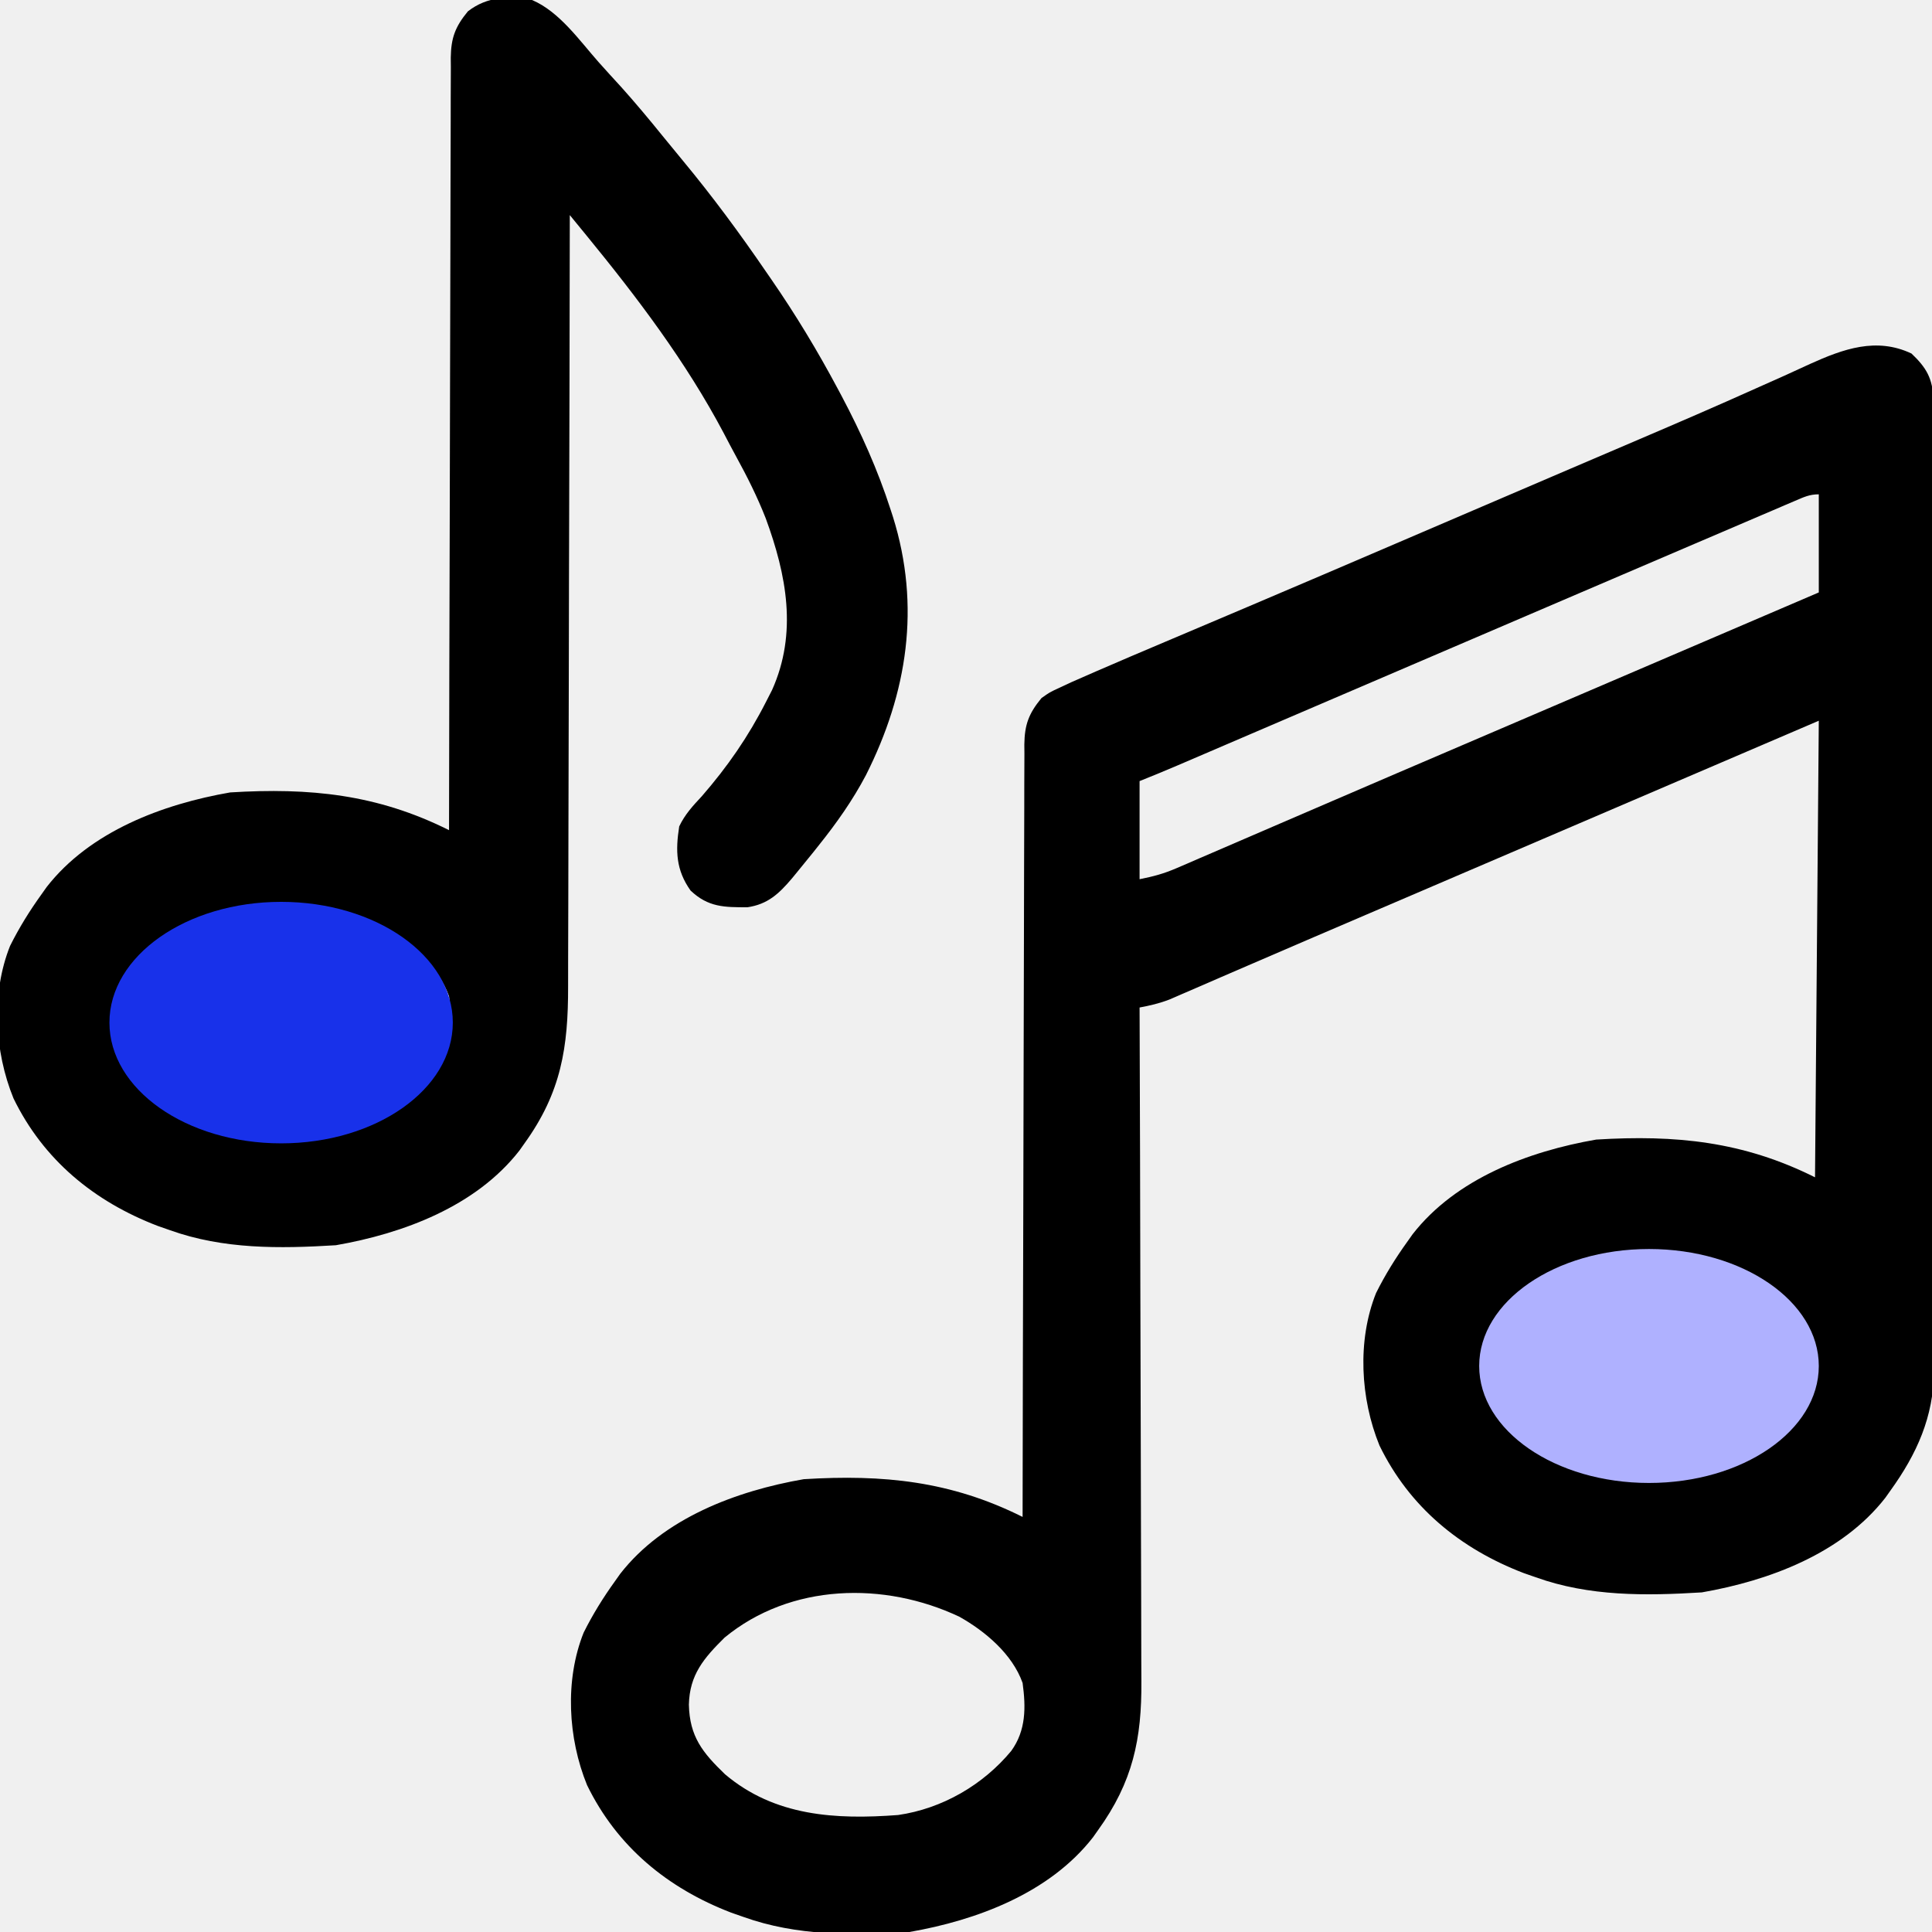
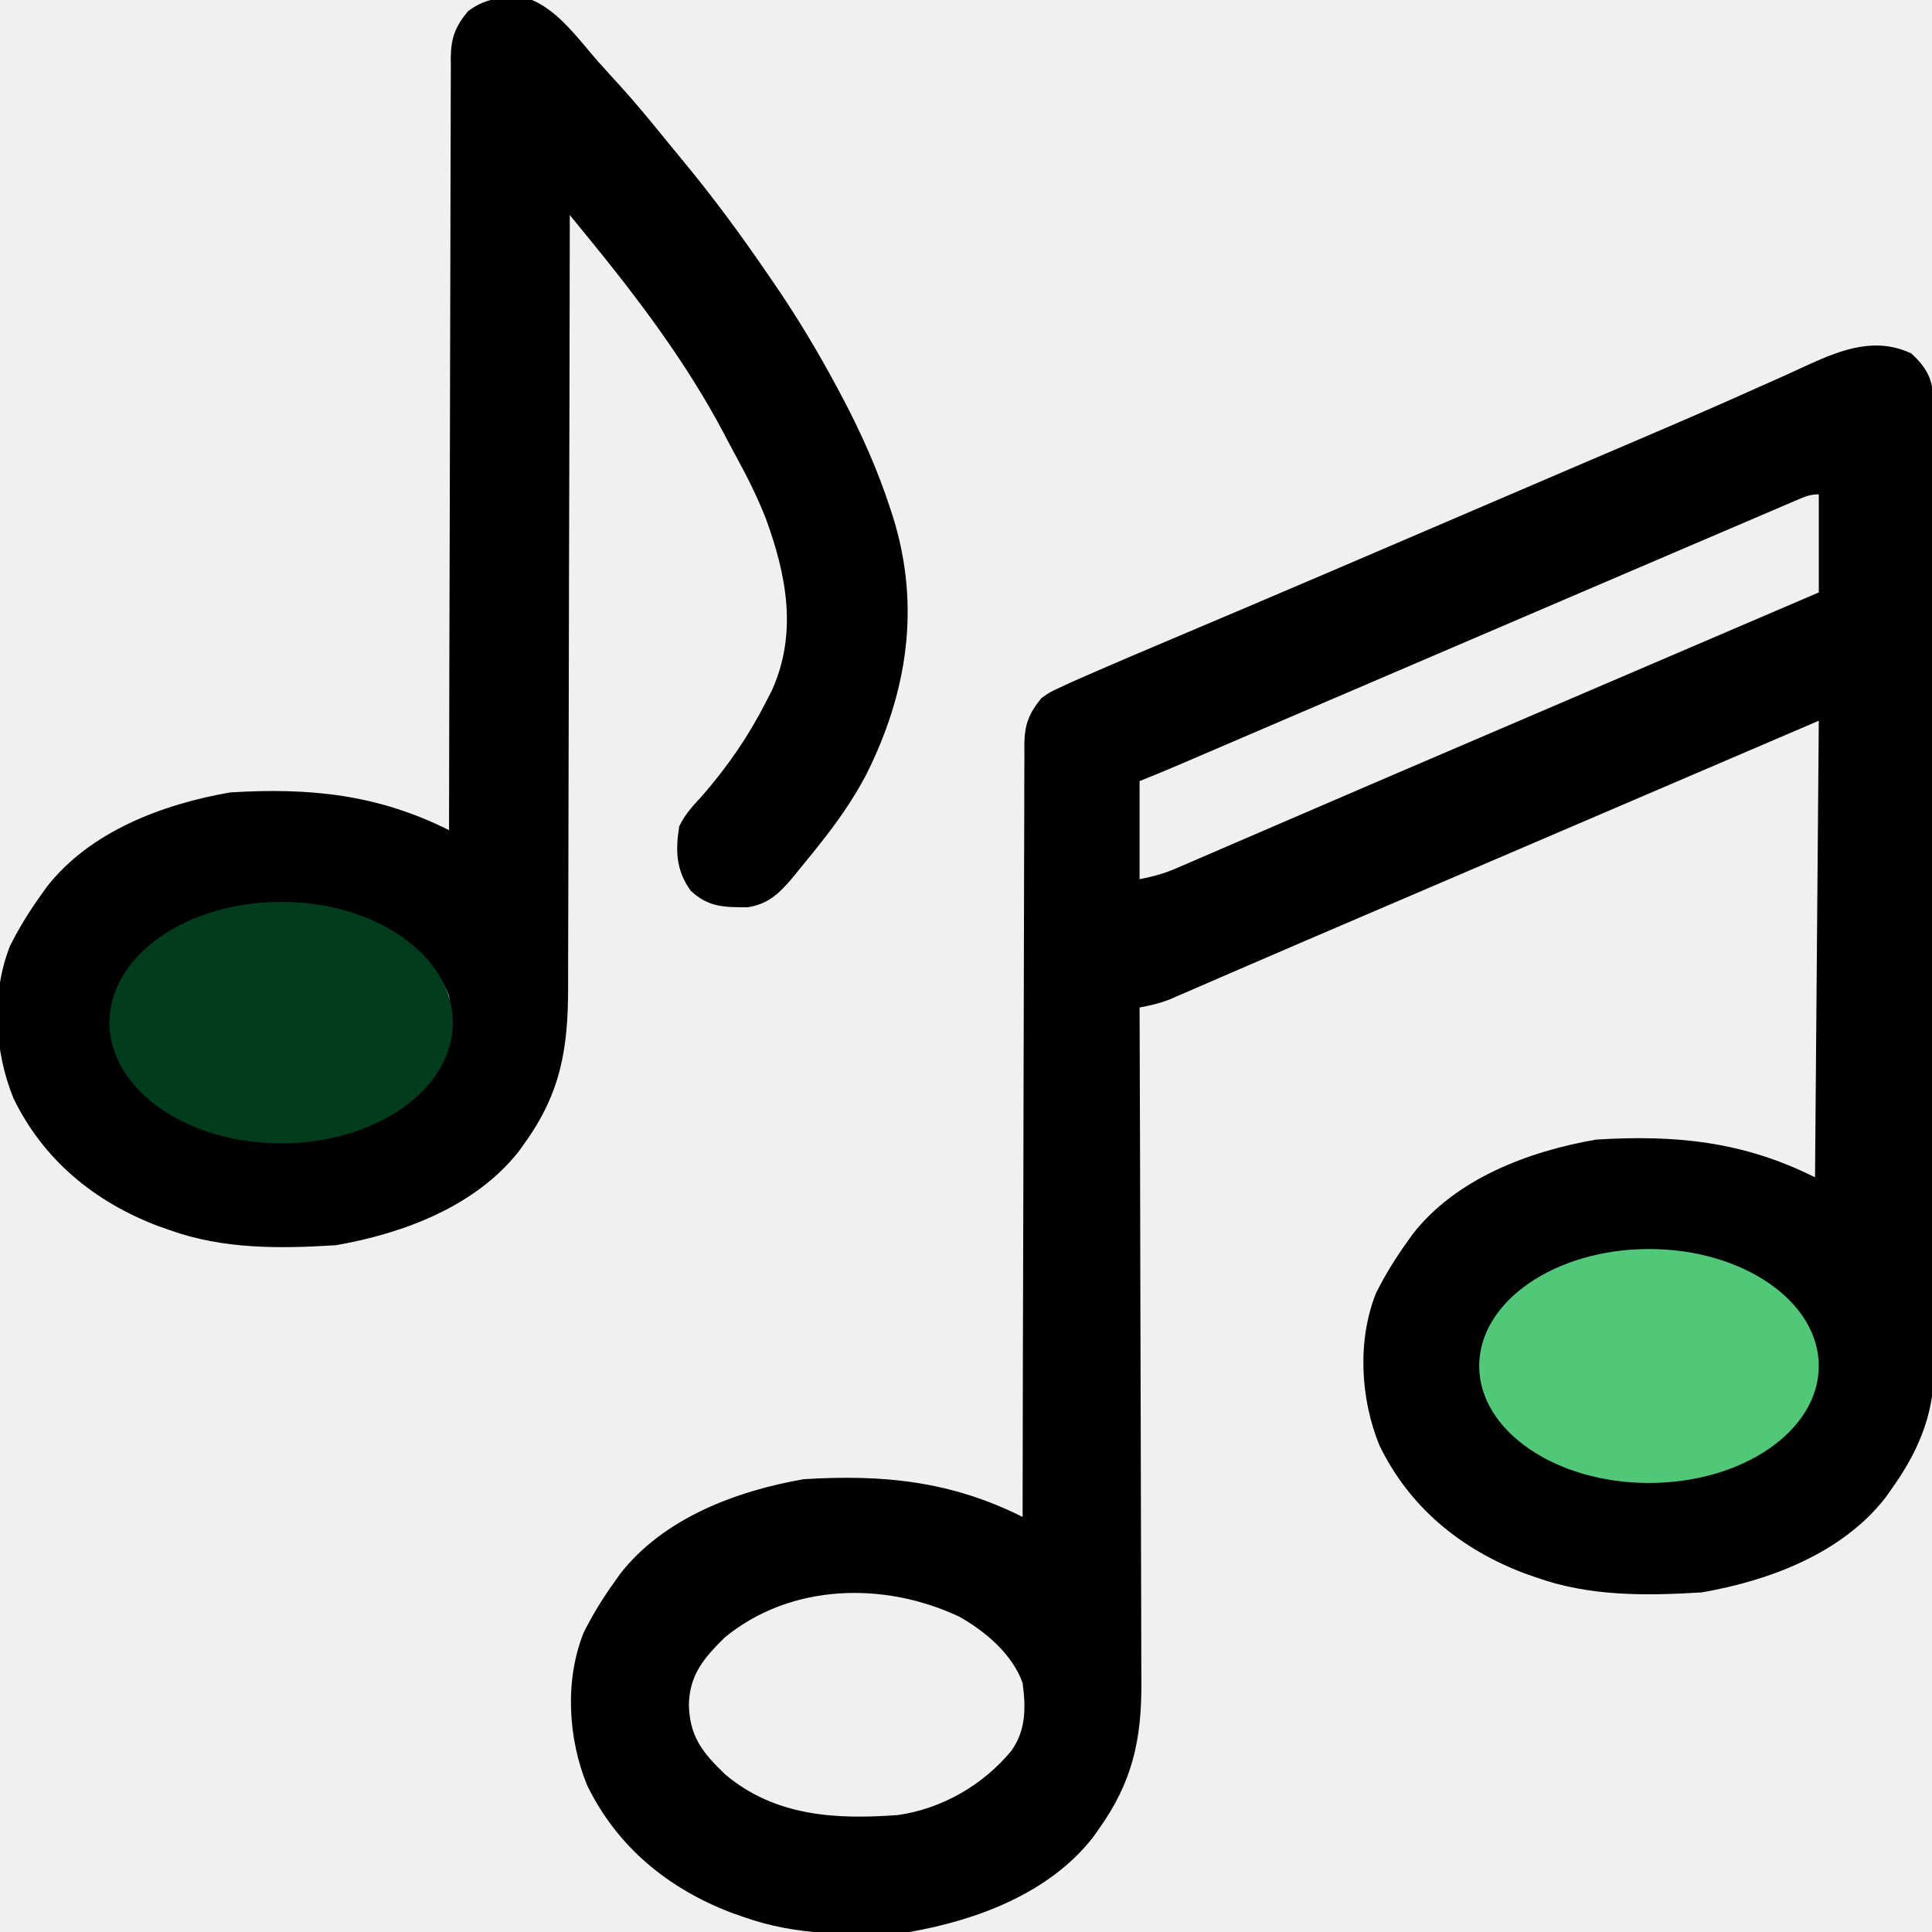
<svg xmlns="http://www.w3.org/2000/svg" width="512" height="512" viewBox="0 0 512 512" fill="none">
  <g clip-path="url(#clip0_3002_3)">
-     <path d="M506.563 93.688C510.556 97.476 512.157 100.3 512.38 105.814C512.398 107.812 512.399 109.811 512.388 111.809C512.396 113.462 512.396 113.462 512.404 115.149C512.418 118.851 512.411 122.552 512.404 126.254C512.41 128.905 512.417 131.557 512.425 134.208C512.442 140.667 512.443 147.127 512.438 153.587C512.434 158.841 512.435 164.095 512.44 169.348C512.441 170.096 512.442 170.844 512.443 171.615C512.444 173.135 512.446 174.654 512.447 176.174C512.461 190.429 512.456 204.684 512.444 218.94C512.434 231.964 512.447 244.989 512.471 258.014C512.495 271.398 512.505 284.782 512.498 298.166C512.495 305.676 512.497 313.186 512.515 320.696C512.529 327.093 512.53 333.49 512.513 339.888C512.504 343.148 512.504 346.408 512.517 349.668C512.53 353.213 512.519 356.757 512.501 360.302C512.511 361.318 512.52 362.335 512.53 363.381C512.407 375.506 507.995 385.287 501 395C500.55 395.636 500.1 396.271 499.637 396.926C488.129 411.693 468.882 418.888 451 422C436.059 422.917 421.204 423.095 407 418C405.931 417.626 404.863 417.252 403.762 416.867C386.927 410.407 373.509 399.375 365.578 383.078C360.508 370.66 359.636 355.26 364.668 342.672C367.078 337.839 369.846 333.38 373 329C373.45 328.364 373.9 327.729 374.363 327.074C385.872 312.307 405.118 305.112 423 302C444.084 300.706 461.953 302.477 481 312C481.33 272.07 481.66 232.14 482 191C464.675 198.425 464.675 198.425 447 206C390.901 230.042 390.901 230.042 387.284 231.593C384.858 232.632 382.431 233.672 380.005 234.712C374.002 237.285 368 239.857 361.996 242.428C351.61 246.876 341.226 251.33 330.856 255.816C328.424 256.866 325.993 257.916 323.562 258.965C321.384 259.907 319.209 260.853 317.034 261.8C315.748 262.355 314.462 262.91 313.176 263.465C312.092 263.935 311.008 264.406 309.892 264.89C307.237 265.909 304.785 266.483 302 267C302.004 267.994 302.007 268.988 302.011 270.012C302.1 294.225 302.166 318.439 302.207 342.653C302.228 354.362 302.256 366.072 302.302 377.782C302.342 387.991 302.367 398.2 302.376 408.41C302.382 413.812 302.394 419.215 302.423 424.618C302.45 429.71 302.458 434.802 302.452 439.894C302.454 441.757 302.461 443.619 302.477 445.481C302.598 460.882 300.19 472.24 291 485C290.55 485.636 290.1 486.271 289.637 486.926C278.129 501.693 258.882 508.888 241 512C226.059 512.917 211.204 513.095 197 508C195.931 507.626 194.863 507.252 193.762 506.867C176.927 500.407 163.509 489.375 155.578 473.078C150.508 460.66 149.636 445.26 154.668 432.672C157.078 427.839 159.846 423.38 163 419C163.45 418.364 163.9 417.729 164.363 417.074C175.872 402.307 195.118 395.112 213 392C234.084 390.706 251.953 392.477 271 402C271.002 400.918 271.003 399.836 271.004 398.721C271.041 372.407 271.1 346.092 271.184 319.778C271.224 307.052 271.256 294.327 271.271 281.602C271.284 270.511 271.311 259.421 271.355 248.33C271.377 242.457 271.393 236.584 271.392 230.711C271.391 225.183 271.409 219.657 271.441 214.129C271.45 212.1 271.451 210.071 271.446 208.041C271.439 205.271 271.457 202.502 271.481 199.732C271.473 198.928 271.466 198.125 271.458 197.297C271.537 192.092 272.582 189.145 276 185C278.163 183.466 278.163 183.466 280.734 182.273C281.804 181.776 282.873 181.278 283.975 180.765C285.315 180.173 286.657 179.585 288 179C288.809 178.646 289.618 178.292 290.451 177.927C296.543 175.275 302.657 172.677 308.777 170.092C314.194 167.804 319.607 165.505 325.021 163.207C326.91 162.405 328.799 161.604 330.688 160.803C343.765 155.258 356.821 149.663 369.875 144.063C372.199 143.066 374.522 142.069 376.846 141.073C380.352 139.569 383.858 138.066 387.363 136.562C395.187 133.206 403.011 129.853 410.837 126.502C412.671 125.717 414.504 124.932 416.337 124.146C422.303 121.591 428.27 119.038 434.239 116.49C444.634 112.05 455.008 107.575 465.316 102.938C467.845 101.809 470.374 100.682 472.903 99.555C475.157 98.542 477.399 97.505 479.641 96.467C488.458 92.48 497.27 89.286 506.563 93.688ZM475.705 132.73C474.802 133.114 473.9 133.498 472.97 133.894C471.977 134.321 470.984 134.748 469.961 135.188C468.917 135.633 467.873 136.078 466.798 136.537C463.322 138.021 459.849 139.511 456.375 141C453.948 142.038 451.52 143.075 449.092 144.113C442.689 146.849 436.288 149.591 429.888 152.334C426.061 153.974 422.234 155.613 418.406 157.251C405.554 162.754 392.704 168.261 379.855 173.773C370.562 177.76 361.266 181.743 351.971 185.726C345.242 188.61 338.513 191.496 331.785 194.383C329.593 195.323 327.401 196.264 325.209 197.204C323.737 197.836 322.265 198.468 320.793 199.1C318.582 200.049 316.371 200.997 314.16 201.945C313.508 202.225 312.856 202.506 312.185 202.794C308.805 204.243 305.415 205.634 302 207C302 215.58 302 224.16 302 233C305.759 232.248 308.4 231.54 311.82 230.064C312.762 229.66 313.704 229.256 314.675 228.84C316.207 228.175 316.207 228.175 317.77 227.496C318.852 227.03 319.935 226.565 321.051 226.085C324.018 224.808 326.983 223.527 329.948 222.244C333.097 220.882 336.249 219.526 339.4 218.17C343.997 216.192 348.592 214.212 353.187 212.23C364.638 207.29 376.101 202.38 387.565 197.471C393.313 195.009 399.061 192.546 404.809 190.082C407.134 189.085 409.459 188.089 411.785 187.092C412.958 186.589 414.132 186.086 415.342 185.568C437.561 176.045 459.781 166.523 482 157C482 148.42 482 139.84 482 131C479.512 131 477.997 131.75 475.705 132.73ZM402 344C396.528 349.42 392.737 353.826 392.563 361.75C392.748 370.217 396.194 374.47 402.125 380.188C415.324 391.366 431.49 392.239 448 391C459.664 389.325 470.516 383.043 478 374C481.923 368.559 481.878 362.462 481 356C478.284 348.364 471.139 342.326 464.254 338.457C444.365 329.051 419.495 329.569 402 344ZM192 434C186.528 439.42 182.737 443.826 182.563 451.75C182.748 460.217 186.194 464.47 192.125 470.188C205.324 481.366 221.49 482.239 238 481C249.664 479.325 260.516 473.043 268 464C271.923 458.559 271.878 452.462 271 446C268.284 438.364 261.139 432.326 254.254 428.457C234.365 419.051 209.495 419.569 192 434Z" fill="black" />
-     <path d="M141 -2.6226e-06C148.243 3.087 153.535 10.694 158.663 16.494C160.626 18.705 162.63 20.88 164.625 23.062C168.377 27.245 171.967 31.536 175.496 35.906C177.328 38.17 179.173 40.418 181.035 42.656C188.864 52.11 196.073 61.87 203 72C203.667 72.965 203.667 72.965 204.348 73.949C210.821 83.321 216.642 92.948 222 103C222.353 103.661 222.707 104.323 223.071 105.004C228.204 114.705 232.627 124.548 236 135C236.318 135.975 236.318 135.975 236.642 136.969C244.048 160.674 240.481 183.596 229.484 205.418C225.96 212.105 221.712 218.107 217 224C216.527 224.596 216.054 225.193 215.567 225.807C214.122 227.614 212.661 229.404 211.188 231.188C210.744 231.729 210.3 232.27 209.842 232.828C206.395 236.882 203.456 239.633 198.098 240.434C191.949 240.442 187.687 240.447 183 236C179.135 230.548 178.98 225.491 180 219C181.5 215.841 183.624 213.542 186 211C192.834 203.135 198.283 195.249 203 186C203.531 184.961 204.062 183.922 204.609 182.852C211.389 167.73 208.447 152.382 202.924 137.352C200.702 131.697 198.024 126.333 195.101 121.013C193.959 118.926 192.858 116.82 191.758 114.711C181.769 95.842 168.835 78.781 155.339 62.299C154.527 61.307 153.715 60.315 152.878 59.293C152.258 58.536 151.639 57.78 151 57C150.999 58.138 150.997 59.276 150.996 60.449C150.959 88.168 150.899 115.886 150.816 143.605C150.808 146.276 150.8 148.946 150.793 151.617C150.79 152.612 150.79 152.612 150.787 153.628C150.758 163.692 150.74 173.755 150.729 183.819C150.716 195.505 150.689 207.191 150.645 218.877C150.623 225.062 150.607 231.247 150.608 237.433C150.609 243.26 150.591 249.088 150.559 254.915C150.55 257.048 150.549 259.182 150.554 261.315C150.591 277.575 148.727 289.494 139 303C138.55 303.636 138.1 304.271 137.637 304.926C126.129 319.693 106.882 326.888 89 330C74.059 330.917 59.204 331.095 45 326C43.931 325.626 42.863 325.252 41.762 324.867C24.927 318.407 11.509 307.375 3.578 291.078C-1.492 278.66 -2.364 263.26 2.668 250.672C5.078 245.839 7.846 241.38 11 237C11.45 236.364 11.9 235.729 12.363 235.074C23.872 220.307 43.118 213.112 61 210C82.084 208.706 99.954 210.477 119 220C119.002 218.918 119.003 217.836 119.004 216.721C119.041 190.407 119.1 164.092 119.184 137.778C119.224 125.052 119.256 112.327 119.271 99.602C119.284 88.511 119.311 77.421 119.355 66.331C119.377 60.457 119.393 54.584 119.392 48.711C119.391 43.183 119.409 37.657 119.441 32.129C119.45 30.1 119.451 28.071 119.446 26.041C119.439 23.271 119.457 20.502 119.481 17.732C119.473 16.928 119.466 16.125 119.458 15.297C119.537 10.089 120.583 7.147 124 3C129.243 -1.041 134.639 -0.974 141 -2.6226e-06ZM40 252C34.528 257.42 30.737 261.826 30.562 269.75C30.747 278.217 34.194 282.47 40.125 288.188C53.324 299.366 69.49 300.239 86 299C97.664 297.325 108.516 291.043 116 282C119.923 276.559 119.878 270.462 119 264C116.284 256.364 109.139 250.326 102.254 246.457C82.365 237.051 57.495 237.569 40 252Z" fill="black" />
-     <ellipse cx="74.5" cy="271" rx="45.5" ry="32" fill="#1831EA" />
-     <ellipse cx="437" cy="362" rx="45" ry="31" fill="#AFB1FF" />
+     <path d="M506.563 93.688C510.556 97.476 512.157 100.3 512.38 105.814C512.398 107.812 512.399 109.811 512.388 111.809C512.396 113.462 512.396 113.462 512.404 115.149C512.418 118.851 512.411 122.552 512.404 126.254C512.41 128.905 512.417 131.557 512.425 134.208C512.442 140.667 512.443 147.127 512.438 153.587C512.434 158.841 512.435 164.095 512.44 169.348C512.441 170.096 512.442 170.844 512.443 171.615C512.444 173.135 512.446 174.654 512.447 176.174C512.461 190.429 512.456 204.684 512.444 218.94C512.434 231.964 512.447 244.989 512.471 258.014C512.495 271.398 512.505 284.782 512.498 298.166C512.495 305.676 512.497 313.186 512.515 320.696C512.529 327.093 512.53 333.49 512.513 339.888C512.504 343.148 512.504 346.408 512.517 349.668C512.53 353.213 512.519 356.757 512.501 360.302C512.511 361.318 512.52 362.335 512.53 363.381C512.407 375.506 507.995 385.287 501 395C500.55 395.635 500.1 396.271 499.637 396.926C488.129 411.693 468.882 418.888 451 422C436.059 422.917 421.204 423.095 407 418C405.931 417.626 404.863 417.252 403.762 416.867C386.927 410.407 373.509 399.375 365.578 383.078C360.508 370.66 359.637 355.26 364.668 342.672C367.078 337.839 369.846 333.38 373 329C373.45 328.364 373.9 327.729 374.363 327.074C385.872 312.307 405.118 305.112 423 302C444.084 300.706 461.953 302.477 481 312C481.33 272.07 481.66 232.14 482 191C464.675 198.425 464.675 198.425 447 206C390.901 230.042 390.901 230.042 387.284 231.593C384.858 232.632 382.431 233.672 380.005 234.712C374.002 237.285 368 239.857 361.996 242.428C351.61 246.876 341.226 251.33 330.856 255.816C328.424 256.866 325.993 257.916 323.562 258.965C321.384 259.907 319.209 260.853 317.034 261.8C315.748 262.355 314.462 262.91 313.176 263.465C312.092 263.935 311.008 264.406 309.892 264.89C307.237 265.909 304.785 266.483 302 267C302.004 267.994 302.007 268.988 302.011 270.012C302.1 294.225 302.166 318.439 302.207 342.653C302.228 354.362 302.256 366.072 302.302 377.782C302.342 387.991 302.367 398.2 302.376 408.41C302.382 413.812 302.394 419.215 302.423 424.618C302.45 429.71 302.458 434.802 302.452 439.894C302.454 441.757 302.461 443.619 302.477 445.481C302.598 460.882 300.19 472.24 291 485C290.55 485.635 290.1 486.271 289.637 486.926C278.129 501.693 258.882 508.888 241 512C226.059 512.917 211.204 513.095 197 508C195.931 507.626 194.863 507.252 193.762 506.867C176.927 500.407 163.509 489.375 155.578 473.078C150.508 460.66 149.636 445.26 154.668 432.672C157.078 427.839 159.846 423.38 163 419C163.45 418.365 163.9 417.729 164.363 417.074C175.872 402.307 195.118 395.112 213 392C234.084 390.706 251.953 392.477 271 402C271.002 400.918 271.003 399.836 271.004 398.721C271.041 372.407 271.1 346.092 271.184 319.778C271.224 307.052 271.256 294.327 271.271 281.602C271.284 270.511 271.311 259.421 271.355 248.33C271.377 242.457 271.393 236.584 271.392 230.711C271.391 225.183 271.409 219.657 271.441 214.129C271.45 212.1 271.451 210.071 271.446 208.041C271.439 205.271 271.457 202.502 271.481 199.732C271.473 198.928 271.466 198.125 271.458 197.297C271.537 192.092 272.582 189.145 276 185C278.163 183.466 278.163 183.466 280.734 182.273C281.804 181.776 282.873 181.278 283.975 180.765C285.315 180.173 286.657 179.585 288 179C288.809 178.646 289.618 178.292 290.451 177.927C296.543 175.275 302.657 172.677 308.777 170.092C314.194 167.804 319.607 165.505 325.021 163.207C326.91 162.405 328.799 161.604 330.688 160.803C343.765 155.258 356.821 149.663 369.875 144.063C372.199 143.066 374.522 142.069 376.846 141.073C380.352 139.569 383.858 138.066 387.363 136.562C395.187 133.206 403.011 129.853 410.837 126.502C412.671 125.717 414.504 124.932 416.337 124.146C422.303 121.591 428.27 119.038 434.239 116.49C444.634 112.05 455.008 107.575 465.316 102.938C467.845 101.809 470.374 100.682 472.903 99.555C475.157 98.542 477.399 97.505 479.641 96.467C488.458 92.48 497.27 89.286 506.563 93.688ZM475.705 132.73C474.802 133.114 473.9 133.498 472.97 133.894C471.977 134.321 470.984 134.748 469.961 135.188C468.917 135.633 467.873 136.078 466.798 136.537C463.322 138.021 459.849 139.511 456.375 141C453.948 142.038 451.52 143.075 449.092 144.113C442.689 146.849 436.288 149.591 429.888 152.334C426.061 153.974 422.234 155.613 418.406 157.251C405.554 162.754 392.704 168.261 379.855 173.773C370.562 177.76 361.266 181.743 351.971 185.726C345.242 188.61 338.513 191.496 331.785 194.383C329.593 195.323 327.401 196.264 325.209 197.204C323.737 197.836 322.265 198.468 320.793 199.1C318.582 200.049 316.371 200.997 314.16 201.945C313.508 202.225 312.856 202.506 312.185 202.794C308.805 204.243 305.415 205.634 302 207C302 215.58 302 224.16 302 233C305.759 232.248 308.4 231.54 311.82 230.064C312.762 229.66 313.704 229.256 314.675 228.84C316.207 228.175 316.207 228.175 317.77 227.496C318.852 227.03 319.935 226.565 321.051 226.085C324.018 224.808 326.983 223.527 329.948 222.244C333.097 220.882 336.249 219.526 339.4 218.17C343.997 216.192 348.592 214.212 353.187 212.23C364.638 207.29 376.101 202.38 387.565 197.471C393.313 195.009 399.061 192.546 404.809 190.082C407.134 189.085 409.459 188.089 411.785 187.092C412.958 186.589 414.132 186.086 415.342 185.568C437.561 176.045 459.781 166.523 482 157C482 148.42 482 139.84 482 131C479.512 131 477.997 131.75 475.705 132.73ZM402 344C396.528 349.42 392.737 353.826 392.563 361.75C392.747 370.217 396.194 374.47 402.125 380.188C415.324 391.366 431.49 392.239 448 391C459.664 389.325 470.516 383.043 478 374C481.923 368.559 481.878 362.462 481 356C478.284 348.364 471.139 342.326 464.254 338.457C444.365 329.051 419.495 329.569 402 344ZM192 434C186.528 439.42 182.737 443.826 182.563 451.75C182.748 460.217 186.194 464.47 192.125 470.188C205.324 481.366 221.49 482.239 238 481C249.664 479.325 260.516 473.043 268 464C271.923 458.559 271.878 452.462 271 446C268.284 438.364 261.139 432.326 254.254 428.457C234.365 419.051 209.495 419.569 192 434Z" fill="black" />
+     <path d="M141 -2.6226e-06C148.243 3.087 153.535 10.694 158.663 16.494C160.626 18.705 162.63 20.88 164.625 23.062C168.377 27.245 171.967 31.536 175.496 35.906C177.328 38.17 179.173 40.418 181.035 42.656C188.864 52.11 196.073 61.87 203 72C203.667 72.965 203.667 72.965 204.348 73.949C210.821 83.321 216.642 92.948 222 103C222.353 103.661 222.707 104.323 223.071 105.004C228.204 114.705 232.627 124.548 236 135C236.318 135.975 236.318 135.975 236.642 136.969C244.048 160.674 240.481 183.596 229.484 205.418C225.96 212.105 221.712 218.107 217 224C216.527 224.596 216.054 225.193 215.567 225.807C214.122 227.614 212.661 229.404 211.188 231.188C210.744 231.729 210.3 232.27 209.842 232.828C206.395 236.882 203.456 239.633 198.098 240.434C191.949 240.442 187.687 240.447 183 236C179.135 230.548 178.98 225.491 180 219C181.5 215.841 183.624 213.542 186 211C192.834 203.135 198.283 195.249 203 186C203.531 184.961 204.062 183.922 204.609 182.852C211.389 167.73 208.447 152.382 202.924 137.352C200.702 131.697 198.024 126.333 195.101 121.013C193.959 118.925 192.858 116.82 191.758 114.711C181.769 95.842 168.835 78.781 155.339 62.299C154.527 61.307 153.715 60.315 152.878 59.293C152.258 58.536 151.639 57.78 151 57C150.999 58.138 150.997 59.276 150.996 60.449C150.959 88.168 150.899 115.886 150.816 143.605C150.808 146.276 150.8 148.946 150.793 151.617C150.79 152.612 150.79 152.612 150.787 153.628C150.758 163.692 150.74 173.755 150.729 183.819C150.716 195.505 150.689 207.191 150.645 218.877C150.623 225.062 150.607 231.247 150.608 237.433C150.609 243.26 150.591 249.088 150.559 254.915C150.55 257.048 150.549 259.182 150.554 261.315C150.591 277.575 148.727 289.494 139 303C138.55 303.635 138.1 304.271 137.637 304.926C126.129 319.693 106.882 326.888 89 330C74.059 330.917 59.204 331.095 45 326C43.931 325.626 42.863 325.252 41.762 324.867C24.927 318.407 11.509 307.375 3.578 291.078C-1.492 278.66 -2.364 263.26 2.668 250.672C5.078 245.839 7.846 241.38 11 237C11.45 236.364 11.9 235.729 12.363 235.074C23.872 220.307 43.118 213.112 61 210C82.084 208.706 99.954 210.477 119 220C119.002 218.918 119.003 217.836 119.004 216.721C119.041 190.407 119.1 164.092 119.184 137.778C119.224 125.052 119.256 112.327 119.271 99.602C119.284 88.511 119.311 77.421 119.355 66.331C119.377 60.457 119.393 54.584 119.392 48.711C119.391 43.183 119.409 37.657 119.441 32.129C119.45 30.1 119.451 28.071 119.446 26.041C119.439 23.271 119.457 20.502 119.481 17.732C119.473 16.928 119.466 16.125 119.458 15.297C119.537 10.089 120.583 7.147 124 3C129.243 -1.041 134.639 -0.974 141 -2.6226e-06ZM40 252C34.528 257.42 30.737 261.826 30.562 269.75C30.747 278.217 34.194 282.47 40.125 288.188C53.324 299.366 69.49 300.239 86 299C97.664 297.325 108.516 291.043 116 282C119.923 276.559 119.878 270.462 119 264C116.284 256.364 109.139 250.326 102.254 246.457C82.365 237.051 57.495 237.569 40 252Z" fill="black" />
+     <ellipse cx="74.5" cy="271" rx="45.5" ry="32" fill="#013D1C" />
+     <ellipse cx="437" cy="362" rx="45" ry="31" fill="#50C878" />
  </g>
  <defs>
    <clipPath id="clip0_3002_3">
      <rect width="512" height="512" fill="white" />
    </clipPath>
  </defs>
</svg>
